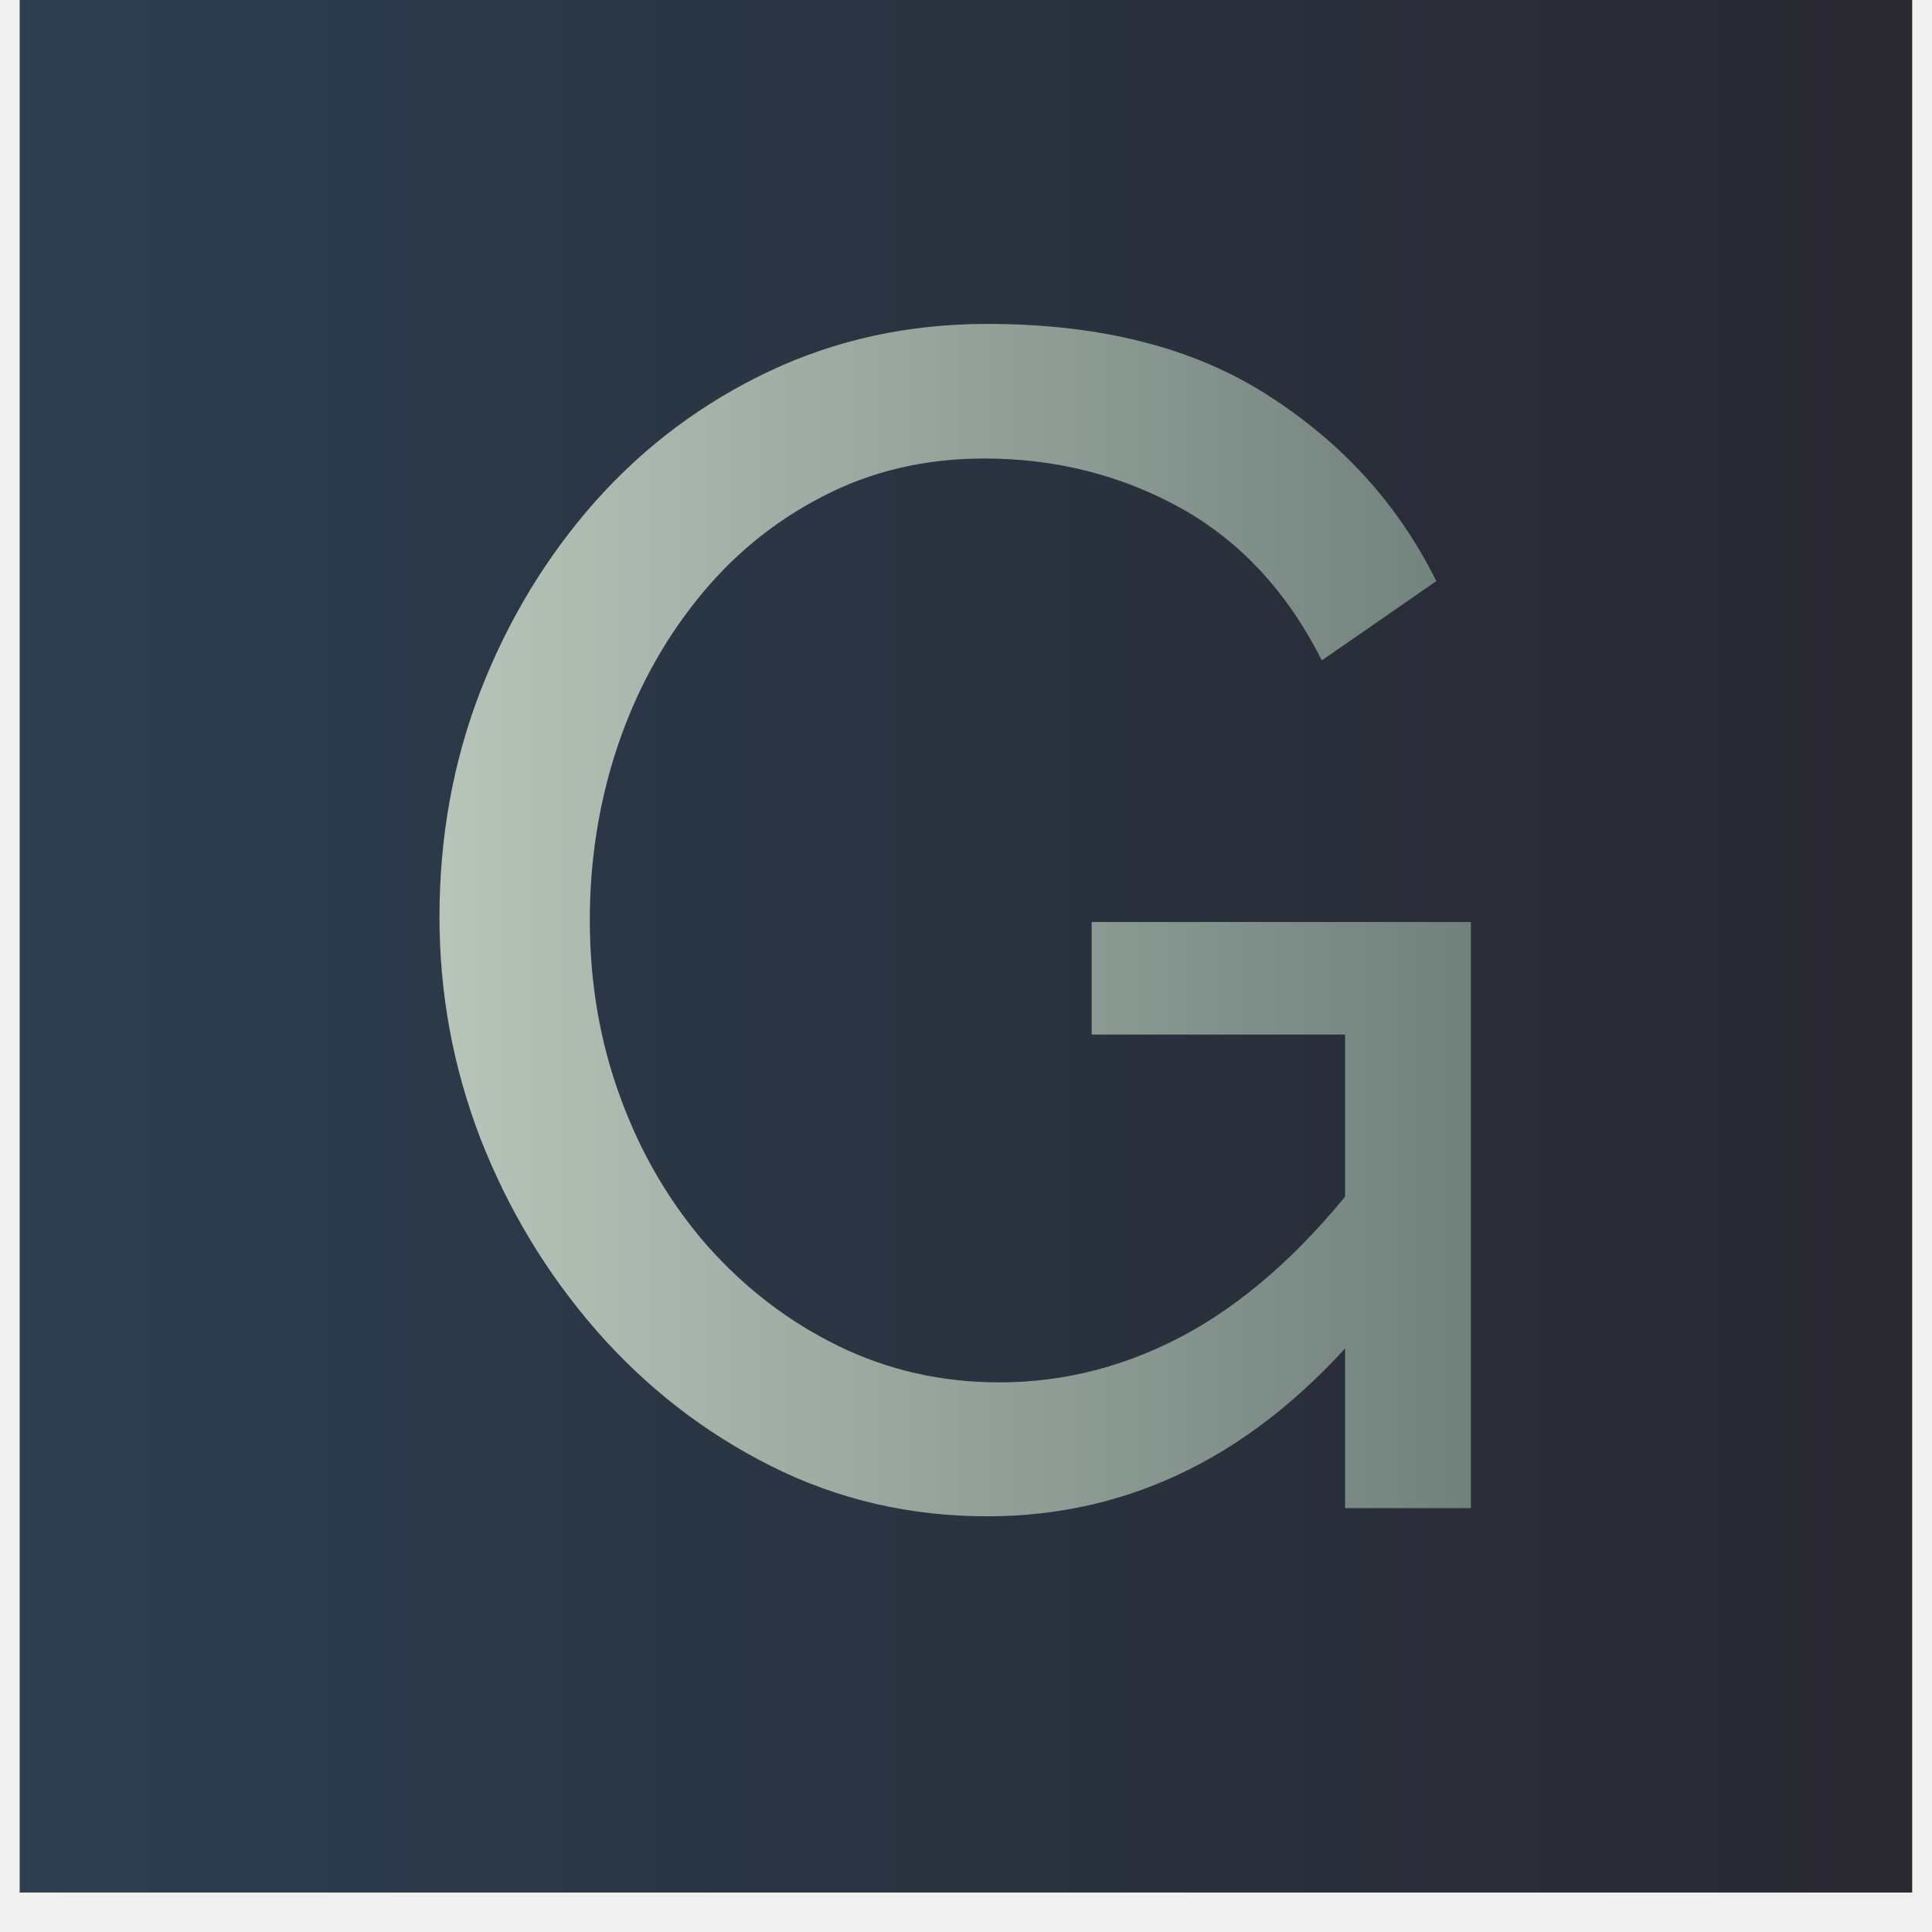
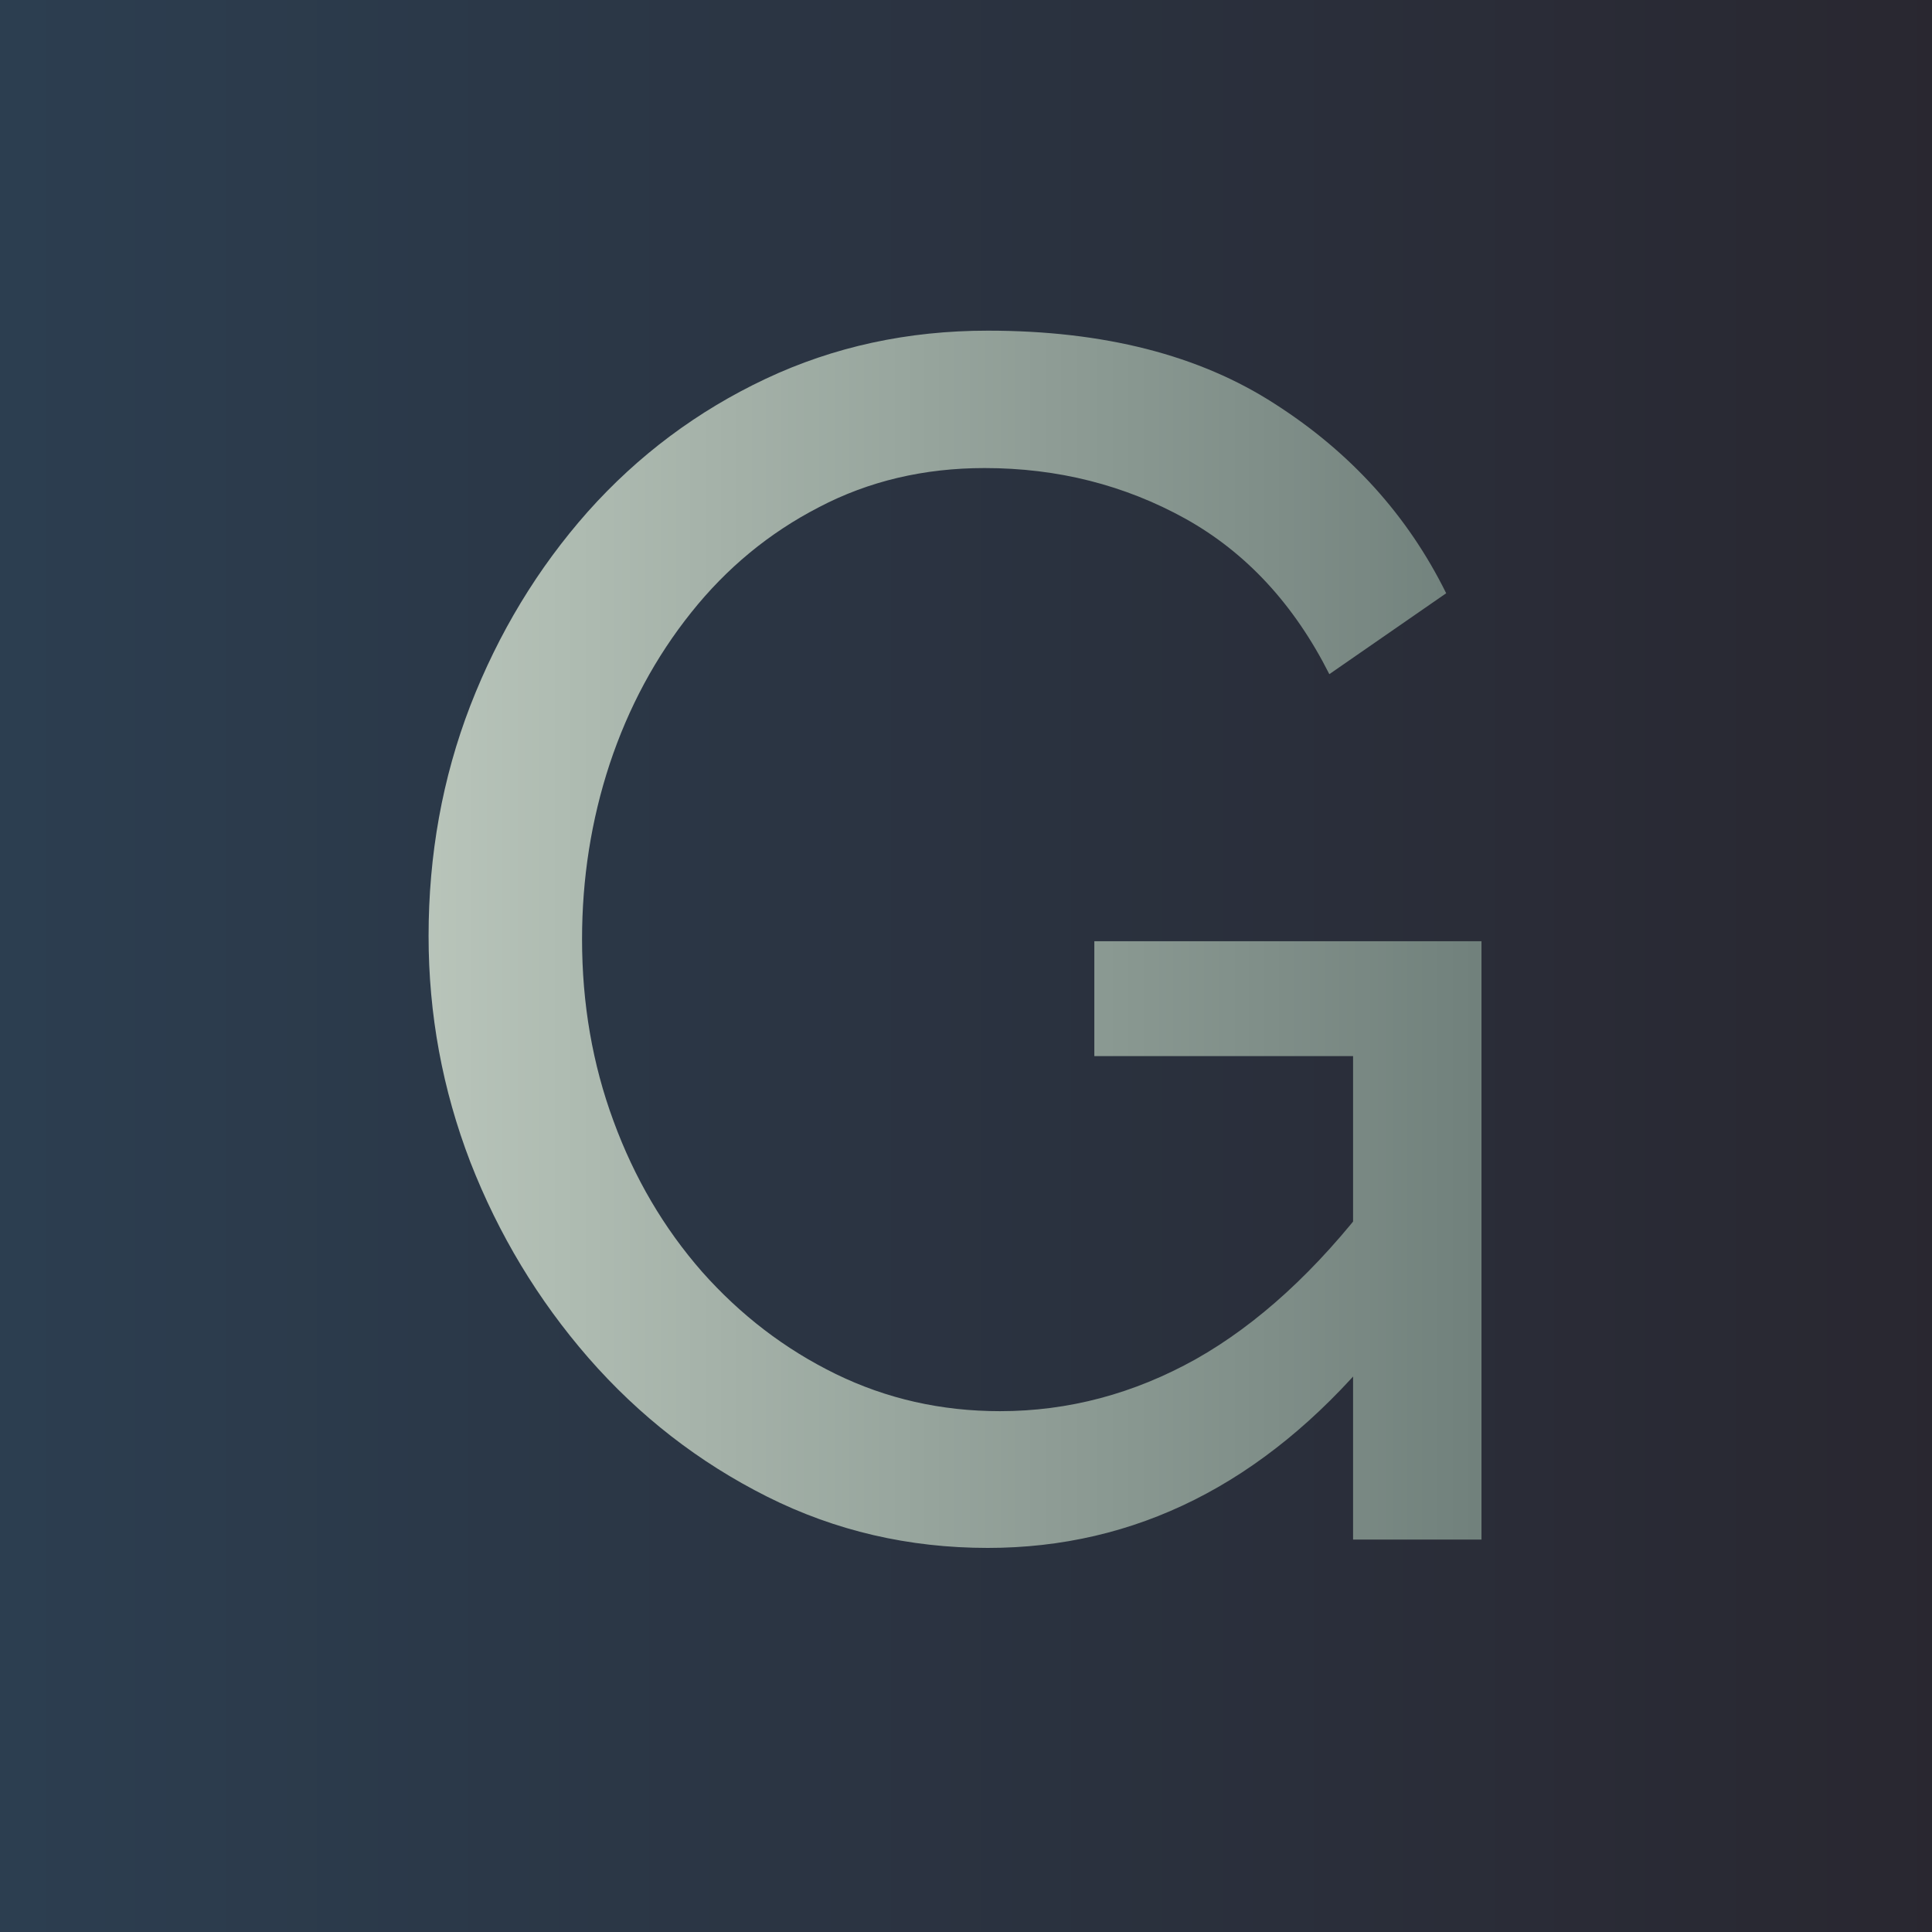
- <svg xmlns="http://www.w3.org/2000/svg" width="64" zoomAndPan="magnify" viewBox="0 0 48 48" height="64" preserveAspectRatio="xMidYMid meet" version="1.0">
+ <svg xmlns="http://www.w3.org/2000/svg" width="64" zoomAndPan="magnify" viewBox="0.488 0 47.02 47.02" height="64" preserveAspectRatio="xMidYMid meet" version="1.0">
  <defs>
    <filter x="0%" y="0%" width="100%" height="100%" id="d582a7e526">
      <feColorMatrix values="0 0 0 0 1 0 0 0 0 1 0 0 0 0 1 0 0 0 1 0" color-interpolation-filters="sRGB" />
    </filter>
    <g />
    <clipPath id="bab81da286">
      <path d="M 0.488 0 L 47.508 0 L 47.508 47.02 L 0.488 47.02 Z M 0.488 0 " clip-rule="nonzero" />
    </clipPath>
    <clipPath id="55284ce2ba">
      <path d="M 0.488 0 L 47.508 0 L 47.508 47.02 L 0.488 47.02 Z M 0.488 0 " clip-rule="nonzero" />
    </clipPath>
    <linearGradient x1="0" gradientTransform="matrix(0.183673, 0, 0, 0.183673, 0.489796, 0.00000195918)" y1="128" x2="256" gradientUnits="userSpaceOnUse" y2="128" id="9300738991">
      <stop stop-opacity="1" stop-color="rgb(17.249%, 24.309%, 31.369%)" offset="0" />
      <stop stop-opacity="1" stop-color="rgb(17.239%, 24.239%, 31.271%)" offset="0.016" />
      <stop stop-opacity="1" stop-color="rgb(17.221%, 24.098%, 31.075%)" offset="0.031" />
      <stop stop-opacity="1" stop-color="rgb(17.203%, 23.956%, 30.879%)" offset="0.047" />
      <stop stop-opacity="1" stop-color="rgb(17.186%, 23.816%, 30.682%)" offset="0.062" />
      <stop stop-opacity="1" stop-color="rgb(17.168%, 23.674%, 30.487%)" offset="0.078" />
      <stop stop-opacity="1" stop-color="rgb(17.149%, 23.534%, 30.29%)" offset="0.094" />
      <stop stop-opacity="1" stop-color="rgb(17.131%, 23.393%, 30.095%)" offset="0.109" />
      <stop stop-opacity="1" stop-color="rgb(17.113%, 23.251%, 29.898%)" offset="0.125" />
      <stop stop-opacity="1" stop-color="rgb(17.094%, 23.111%, 29.703%)" offset="0.141" />
      <stop stop-opacity="1" stop-color="rgb(17.076%, 22.971%, 29.506%)" offset="0.156" />
      <stop stop-opacity="1" stop-color="rgb(17.058%, 22.829%, 29.311%)" offset="0.172" />
      <stop stop-opacity="1" stop-color="rgb(17.039%, 22.688%, 29.114%)" offset="0.188" />
      <stop stop-opacity="1" stop-color="rgb(17.021%, 22.548%, 28.917%)" offset="0.203" />
      <stop stop-opacity="1" stop-color="rgb(17.003%, 22.406%, 28.722%)" offset="0.219" />
      <stop stop-opacity="1" stop-color="rgb(16.985%, 22.266%, 28.525%)" offset="0.234" />
      <stop stop-opacity="1" stop-color="rgb(16.966%, 22.124%, 28.329%)" offset="0.25" />
      <stop stop-opacity="1" stop-color="rgb(16.948%, 21.983%, 28.133%)" offset="0.266" />
      <stop stop-opacity="1" stop-color="rgb(16.93%, 21.843%, 27.937%)" offset="0.281" />
      <stop stop-opacity="1" stop-color="rgb(16.911%, 21.701%, 27.74%)" offset="0.297" />
      <stop stop-opacity="1" stop-color="rgb(16.893%, 21.561%, 27.545%)" offset="0.312" />
      <stop stop-opacity="1" stop-color="rgb(16.875%, 21.42%, 27.348%)" offset="0.328" />
      <stop stop-opacity="1" stop-color="rgb(16.856%, 21.278%, 27.153%)" offset="0.344" />
      <stop stop-opacity="1" stop-color="rgb(16.838%, 21.138%, 26.956%)" offset="0.359" />
      <stop stop-opacity="1" stop-color="rgb(16.82%, 20.998%, 26.761%)" offset="0.375" />
      <stop stop-opacity="1" stop-color="rgb(16.801%, 20.856%, 26.564%)" offset="0.391" />
      <stop stop-opacity="1" stop-color="rgb(16.783%, 20.715%, 26.369%)" offset="0.406" />
      <stop stop-opacity="1" stop-color="rgb(16.765%, 20.573%, 26.172%)" offset="0.422" />
      <stop stop-opacity="1" stop-color="rgb(16.747%, 20.433%, 25.977%)" offset="0.438" />
      <stop stop-opacity="1" stop-color="rgb(16.728%, 20.293%, 25.78%)" offset="0.453" />
      <stop stop-opacity="1" stop-color="rgb(16.71%, 20.151%, 25.584%)" offset="0.469" />
      <stop stop-opacity="1" stop-color="rgb(16.692%, 20.01%, 25.388%)" offset="0.484" />
      <stop stop-opacity="1" stop-color="rgb(16.673%, 19.87%, 25.192%)" offset="0.5" />
      <stop stop-opacity="1" stop-color="rgb(16.655%, 19.728%, 24.995%)" offset="0.516" />
      <stop stop-opacity="1" stop-color="rgb(16.637%, 19.588%, 24.8%)" offset="0.531" />
      <stop stop-opacity="1" stop-color="rgb(16.618%, 19.447%, 24.603%)" offset="0.547" />
      <stop stop-opacity="1" stop-color="rgb(16.6%, 19.305%, 24.408%)" offset="0.562" />
      <stop stop-opacity="1" stop-color="rgb(16.582%, 19.165%, 24.211%)" offset="0.578" />
      <stop stop-opacity="1" stop-color="rgb(16.563%, 19.023%, 24.016%)" offset="0.594" />
      <stop stop-opacity="1" stop-color="rgb(16.545%, 18.883%, 23.819%)" offset="0.609" />
      <stop stop-opacity="1" stop-color="rgb(16.527%, 18.742%, 23.624%)" offset="0.625" />
      <stop stop-opacity="1" stop-color="rgb(16.508%, 18.6%, 23.427%)" offset="0.641" />
      <stop stop-opacity="1" stop-color="rgb(16.49%, 18.46%, 23.232%)" offset="0.656" />
      <stop stop-opacity="1" stop-color="rgb(16.472%, 18.32%, 23.035%)" offset="0.672" />
      <stop stop-opacity="1" stop-color="rgb(16.454%, 18.178%, 22.839%)" offset="0.688" />
      <stop stop-opacity="1" stop-color="rgb(16.435%, 18.037%, 22.643%)" offset="0.703" />
      <stop stop-opacity="1" stop-color="rgb(16.417%, 17.897%, 22.447%)" offset="0.719" />
      <stop stop-opacity="1" stop-color="rgb(16.399%, 17.755%, 22.25%)" offset="0.734" />
      <stop stop-opacity="1" stop-color="rgb(16.38%, 17.615%, 22.055%)" offset="0.75" />
      <stop stop-opacity="1" stop-color="rgb(16.362%, 17.473%, 21.858%)" offset="0.766" />
      <stop stop-opacity="1" stop-color="rgb(16.344%, 17.332%, 21.663%)" offset="0.781" />
      <stop stop-opacity="1" stop-color="rgb(16.325%, 17.192%, 21.466%)" offset="0.797" />
      <stop stop-opacity="1" stop-color="rgb(16.307%, 17.05%, 21.271%)" offset="0.812" />
      <stop stop-opacity="1" stop-color="rgb(16.289%, 16.91%, 21.074%)" offset="0.828" />
      <stop stop-opacity="1" stop-color="rgb(16.27%, 16.769%, 20.877%)" offset="0.844" />
      <stop stop-opacity="1" stop-color="rgb(16.252%, 16.628%, 20.682%)" offset="0.859" />
      <stop stop-opacity="1" stop-color="rgb(16.235%, 16.487%, 20.485%)" offset="0.875" />
      <stop stop-opacity="1" stop-color="rgb(16.217%, 16.347%, 20.29%)" offset="0.891" />
      <stop stop-opacity="1" stop-color="rgb(16.199%, 16.205%, 20.093%)" offset="0.906" />
      <stop stop-opacity="1" stop-color="rgb(16.18%, 16.064%, 19.897%)" offset="0.922" />
      <stop stop-opacity="1" stop-color="rgb(16.162%, 15.923%, 19.701%)" offset="0.938" />
      <stop stop-opacity="1" stop-color="rgb(16.144%, 15.782%, 19.505%)" offset="0.953" />
      <stop stop-opacity="1" stop-color="rgb(16.125%, 15.642%, 19.308%)" offset="0.969" />
      <stop stop-opacity="1" stop-color="rgb(16.107%, 15.5%, 19.113%)" offset="0.984" />
      <stop stop-opacity="1" stop-color="rgb(16.089%, 15.359%, 18.916%)" offset="1" />
    </linearGradient>
    <clipPath id="03b360abff">
      <rect x="0" width="48" y="0" height="48" />
    </clipPath>
    <clipPath id="7ef2247384">
      <path d="M 0.488 0 L 47.508 0 L 47.508 47.02 L 0.488 47.02 Z M 0.488 0 " clip-rule="nonzero" />
    </clipPath>
    <clipPath id="e09bcbfea5">
      <path d="M 0.488 0 L 47.508 0 L 47.508 47.02 L 0.488 47.02 Z M 0.488 0 " clip-rule="nonzero" />
    </clipPath>
    <linearGradient x1="-11.867" gradientTransform="matrix(0.733685, 0, 0, 0.734694, 9.196564, -5.142489)" y1="39" x2="52.221" gradientUnits="userSpaceOnUse" y2="39" id="46fe815140">
      <stop stop-opacity="1" stop-color="rgb(74.12%, 78.819%, 74.509%)" offset="0" />
      <stop stop-opacity="1" stop-color="rgb(74.12%, 78.819%, 74.509%)" offset="0.125" />
      <stop stop-opacity="1" stop-color="rgb(74.059%, 78.761%, 74.457%)" offset="0.188" />
      <stop stop-opacity="1" stop-color="rgb(73.798%, 78.514%, 74.229%)" offset="0.191" />
      <stop stop-opacity="1" stop-color="rgb(73.598%, 78.323%, 74.055%)" offset="0.195" />
      <stop stop-opacity="1" stop-color="rgb(73.396%, 78.133%, 73.882%)" offset="0.199" />
      <stop stop-opacity="1" stop-color="rgb(73.195%, 77.942%, 73.708%)" offset="0.203" />
      <stop stop-opacity="1" stop-color="rgb(72.993%, 77.751%, 73.532%)" offset="0.207" />
      <stop stop-opacity="1" stop-color="rgb(72.794%, 77.56%, 73.358%)" offset="0.211" />
      <stop stop-opacity="1" stop-color="rgb(72.592%, 77.37%, 73.183%)" offset="0.215" />
      <stop stop-opacity="1" stop-color="rgb(72.392%, 77.179%, 73.009%)" offset="0.219" />
      <stop stop-opacity="1" stop-color="rgb(72.191%, 76.988%, 72.833%)" offset="0.223" />
      <stop stop-opacity="1" stop-color="rgb(71.989%, 76.797%, 72.659%)" offset="0.227" />
      <stop stop-opacity="1" stop-color="rgb(71.788%, 76.607%, 72.484%)" offset="0.23" />
      <stop stop-opacity="1" stop-color="rgb(71.588%, 76.416%, 72.31%)" offset="0.234" />
      <stop stop-opacity="1" stop-color="rgb(71.387%, 76.225%, 72.136%)" offset="0.238" />
      <stop stop-opacity="1" stop-color="rgb(71.187%, 76.035%, 71.962%)" offset="0.242" />
      <stop stop-opacity="1" stop-color="rgb(70.985%, 75.844%, 71.786%)" offset="0.246" />
      <stop stop-opacity="1" stop-color="rgb(70.784%, 75.653%, 71.613%)" offset="0.25" />
      <stop stop-opacity="1" stop-color="rgb(70.583%, 75.462%, 71.437%)" offset="0.254" />
      <stop stop-opacity="1" stop-color="rgb(70.383%, 75.272%, 71.263%)" offset="0.258" />
      <stop stop-opacity="1" stop-color="rgb(70.181%, 75.081%, 71.088%)" offset="0.262" />
      <stop stop-opacity="1" stop-color="rgb(69.98%, 74.89%, 70.914%)" offset="0.266" />
      <stop stop-opacity="1" stop-color="rgb(69.778%, 74.699%, 70.738%)" offset="0.27" />
      <stop stop-opacity="1" stop-color="rgb(69.579%, 74.509%, 70.564%)" offset="0.273" />
      <stop stop-opacity="1" stop-color="rgb(69.377%, 74.318%, 70.39%)" offset="0.277" />
      <stop stop-opacity="1" stop-color="rgb(69.177%, 74.127%, 70.216%)" offset="0.281" />
      <stop stop-opacity="1" stop-color="rgb(68.976%, 73.936%, 70.041%)" offset="0.285" />
      <stop stop-opacity="1" stop-color="rgb(68.774%, 73.746%, 69.867%)" offset="0.289" />
      <stop stop-opacity="1" stop-color="rgb(68.573%, 73.555%, 69.691%)" offset="0.293" />
      <stop stop-opacity="1" stop-color="rgb(68.373%, 73.364%, 69.518%)" offset="0.297" />
      <stop stop-opacity="1" stop-color="rgb(68.172%, 73.174%, 69.342%)" offset="0.301" />
      <stop stop-opacity="1" stop-color="rgb(67.97%, 72.983%, 69.168%)" offset="0.305" />
      <stop stop-opacity="1" stop-color="rgb(67.769%, 72.792%, 68.993%)" offset="0.309" />
      <stop stop-opacity="1" stop-color="rgb(67.569%, 72.601%, 68.819%)" offset="0.312" />
      <stop stop-opacity="1" stop-color="rgb(67.368%, 72.411%, 68.645%)" offset="0.316" />
      <stop stop-opacity="1" stop-color="rgb(67.168%, 72.22%, 68.471%)" offset="0.32" />
      <stop stop-opacity="1" stop-color="rgb(66.966%, 72.029%, 68.295%)" offset="0.324" />
      <stop stop-opacity="1" stop-color="rgb(66.765%, 71.838%, 68.121%)" offset="0.328" />
      <stop stop-opacity="1" stop-color="rgb(66.563%, 71.648%, 67.946%)" offset="0.332" />
      <stop stop-opacity="1" stop-color="rgb(66.364%, 71.457%, 67.772%)" offset="0.336" />
      <stop stop-opacity="1" stop-color="rgb(66.162%, 71.266%, 67.596%)" offset="0.34" />
      <stop stop-opacity="1" stop-color="rgb(65.962%, 71.075%, 67.422%)" offset="0.344" />
      <stop stop-opacity="1" stop-color="rgb(65.761%, 70.885%, 67.247%)" offset="0.348" />
      <stop stop-opacity="1" stop-color="rgb(65.559%, 70.694%, 67.073%)" offset="0.352" />
      <stop stop-opacity="1" stop-color="rgb(65.358%, 70.503%, 66.899%)" offset="0.355" />
      <stop stop-opacity="1" stop-color="rgb(65.158%, 70.312%, 66.725%)" offset="0.359" />
      <stop stop-opacity="1" stop-color="rgb(64.957%, 70.122%, 66.55%)" offset="0.363" />
      <stop stop-opacity="1" stop-color="rgb(64.755%, 69.931%, 66.376%)" offset="0.367" />
      <stop stop-opacity="1" stop-color="rgb(64.554%, 69.74%, 66.2%)" offset="0.371" />
      <stop stop-opacity="1" stop-color="rgb(64.354%, 69.55%, 66.026%)" offset="0.375" />
      <stop stop-opacity="1" stop-color="rgb(64.153%, 69.359%, 65.851%)" offset="0.379" />
      <stop stop-opacity="1" stop-color="rgb(63.953%, 69.168%, 65.677%)" offset="0.383" />
      <stop stop-opacity="1" stop-color="rgb(63.751%, 68.977%, 65.503%)" offset="0.387" />
      <stop stop-opacity="1" stop-color="rgb(63.55%, 68.787%, 65.329%)" offset="0.391" />
      <stop stop-opacity="1" stop-color="rgb(63.348%, 68.596%, 65.154%)" offset="0.395" />
      <stop stop-opacity="1" stop-color="rgb(63.148%, 68.405%, 64.98%)" offset="0.398" />
      <stop stop-opacity="1" stop-color="rgb(62.947%, 68.214%, 64.804%)" offset="0.402" />
      <stop stop-opacity="1" stop-color="rgb(62.746%, 68.024%, 64.63%)" offset="0.406" />
      <stop stop-opacity="1" stop-color="rgb(62.544%, 67.833%, 64.455%)" offset="0.41" />
      <stop stop-opacity="1" stop-color="rgb(62.344%, 67.642%, 64.281%)" offset="0.414" />
      <stop stop-opacity="1" stop-color="rgb(62.143%, 67.451%, 64.105%)" offset="0.418" />
      <stop stop-opacity="1" stop-color="rgb(61.943%, 67.261%, 63.931%)" offset="0.422" />
      <stop stop-opacity="1" stop-color="rgb(61.742%, 67.07%, 63.757%)" offset="0.426" />
      <stop stop-opacity="1" stop-color="rgb(61.54%, 66.879%, 63.583%)" offset="0.43" />
      <stop stop-opacity="1" stop-color="rgb(61.339%, 66.689%, 63.408%)" offset="0.434" />
      <stop stop-opacity="1" stop-color="rgb(61.139%, 66.498%, 63.234%)" offset="0.438" />
      <stop stop-opacity="1" stop-color="rgb(60.938%, 66.307%, 63.058%)" offset="0.441" />
      <stop stop-opacity="1" stop-color="rgb(60.736%, 66.116%, 62.885%)" offset="0.445" />
      <stop stop-opacity="1" stop-color="rgb(60.535%, 65.926%, 62.709%)" offset="0.449" />
      <stop stop-opacity="1" stop-color="rgb(60.335%, 65.735%, 62.535%)" offset="0.453" />
      <stop stop-opacity="1" stop-color="rgb(60.133%, 65.544%, 62.36%)" offset="0.457" />
      <stop stop-opacity="1" stop-color="rgb(59.933%, 65.353%, 62.186%)" offset="0.461" />
      <stop stop-opacity="1" stop-color="rgb(59.732%, 65.163%, 62.012%)" offset="0.465" />
      <stop stop-opacity="1" stop-color="rgb(59.531%, 64.972%, 61.838%)" offset="0.469" />
      <stop stop-opacity="1" stop-color="rgb(59.329%, 64.781%, 61.662%)" offset="0.473" />
      <stop stop-opacity="1" stop-color="rgb(59.129%, 64.59%, 61.488%)" offset="0.477" />
      <stop stop-opacity="1" stop-color="rgb(58.928%, 64.4%, 61.313%)" offset="0.48" />
      <stop stop-opacity="1" stop-color="rgb(58.728%, 64.209%, 61.139%)" offset="0.484" />
      <stop stop-opacity="1" stop-color="rgb(58.527%, 64.017%, 60.963%)" offset="0.488" />
      <stop stop-opacity="1" stop-color="rgb(58.325%, 63.826%, 60.789%)" offset="0.492" />
      <stop stop-opacity="1" stop-color="rgb(58.124%, 63.635%, 60.614%)" offset="0.496" />
      <stop stop-opacity="1" stop-color="rgb(57.924%, 63.445%, 60.44%)" offset="0.5" />
      <stop stop-opacity="1" stop-color="rgb(57.722%, 63.254%, 60.266%)" offset="0.504" />
      <stop stop-opacity="1" stop-color="rgb(57.521%, 63.063%, 60.092%)" offset="0.508" />
      <stop stop-opacity="1" stop-color="rgb(57.32%, 62.872%, 59.917%)" offset="0.512" />
      <stop stop-opacity="1" stop-color="rgb(57.12%, 62.682%, 59.743%)" offset="0.516" />
      <stop stop-opacity="1" stop-color="rgb(56.918%, 62.491%, 59.567%)" offset="0.52" />
      <stop stop-opacity="1" stop-color="rgb(56.718%, 62.3%, 59.393%)" offset="0.523" />
      <stop stop-opacity="1" stop-color="rgb(56.517%, 62.109%, 59.218%)" offset="0.527" />
      <stop stop-opacity="1" stop-color="rgb(56.316%, 61.919%, 59.044%)" offset="0.531" />
      <stop stop-opacity="1" stop-color="rgb(56.114%, 61.728%, 58.868%)" offset="0.535" />
      <stop stop-opacity="1" stop-color="rgb(55.914%, 61.537%, 58.694%)" offset="0.539" />
      <stop stop-opacity="1" stop-color="rgb(55.713%, 61.346%, 58.521%)" offset="0.543" />
      <stop stop-opacity="1" stop-color="rgb(55.511%, 61.156%, 58.347%)" offset="0.547" />
      <stop stop-opacity="1" stop-color="rgb(55.31%, 60.965%, 58.171%)" offset="0.551" />
      <stop stop-opacity="1" stop-color="rgb(55.11%, 60.774%, 57.997%)" offset="0.555" />
      <stop stop-opacity="1" stop-color="rgb(54.909%, 60.583%, 57.822%)" offset="0.559" />
      <stop stop-opacity="1" stop-color="rgb(54.709%, 60.393%, 57.648%)" offset="0.562" />
      <stop stop-opacity="1" stop-color="rgb(54.507%, 60.202%, 57.472%)" offset="0.566" />
      <stop stop-opacity="1" stop-color="rgb(54.306%, 60.011%, 57.298%)" offset="0.57" />
      <stop stop-opacity="1" stop-color="rgb(54.105%, 59.821%, 57.124%)" offset="0.574" />
      <stop stop-opacity="1" stop-color="rgb(53.905%, 59.63%, 56.95%)" offset="0.578" />
      <stop stop-opacity="1" stop-color="rgb(53.703%, 59.439%, 56.775%)" offset="0.582" />
      <stop stop-opacity="1" stop-color="rgb(53.503%, 59.248%, 56.601%)" offset="0.586" />
      <stop stop-opacity="1" stop-color="rgb(53.302%, 59.058%, 56.425%)" offset="0.59" />
      <stop stop-opacity="1" stop-color="rgb(53.101%, 58.867%, 56.252%)" offset="0.594" />
      <stop stop-opacity="1" stop-color="rgb(52.899%, 58.676%, 56.076%)" offset="0.598" />
      <stop stop-opacity="1" stop-color="rgb(52.699%, 58.485%, 55.902%)" offset="0.602" />
      <stop stop-opacity="1" stop-color="rgb(52.498%, 58.295%, 55.727%)" offset="0.605" />
      <stop stop-opacity="1" stop-color="rgb(52.296%, 58.104%, 55.553%)" offset="0.609" />
      <stop stop-opacity="1" stop-color="rgb(52.095%, 57.913%, 55.379%)" offset="0.613" />
      <stop stop-opacity="1" stop-color="rgb(51.895%, 57.722%, 55.205%)" offset="0.617" />
      <stop stop-opacity="1" stop-color="rgb(51.694%, 57.532%, 55.029%)" offset="0.621" />
      <stop stop-opacity="1" stop-color="rgb(51.494%, 57.341%, 54.855%)" offset="0.625" />
      <stop stop-opacity="1" stop-color="rgb(51.292%, 57.15%, 54.68%)" offset="0.629" />
      <stop stop-opacity="1" stop-color="rgb(51.091%, 56.96%, 54.506%)" offset="0.633" />
      <stop stop-opacity="1" stop-color="rgb(50.89%, 56.769%, 54.33%)" offset="0.637" />
      <stop stop-opacity="1" stop-color="rgb(50.69%, 56.578%, 54.156%)" offset="0.641" />
      <stop stop-opacity="1" stop-color="rgb(50.488%, 56.387%, 53.981%)" offset="0.645" />
      <stop stop-opacity="1" stop-color="rgb(50.287%, 56.197%, 53.807%)" offset="0.648" />
      <stop stop-opacity="1" stop-color="rgb(50.085%, 56.006%, 53.633%)" offset="0.652" />
      <stop stop-opacity="1" stop-color="rgb(49.886%, 55.815%, 53.459%)" offset="0.656" />
      <stop stop-opacity="1" stop-color="rgb(49.684%, 55.624%, 53.284%)" offset="0.66" />
      <stop stop-opacity="1" stop-color="rgb(49.484%, 55.434%, 53.11%)" offset="0.664" />
      <stop stop-opacity="1" stop-color="rgb(49.283%, 55.243%, 52.934%)" offset="0.668" />
      <stop stop-opacity="1" stop-color="rgb(49.081%, 55.052%, 52.76%)" offset="0.672" />
      <stop stop-opacity="1" stop-color="rgb(48.88%, 54.861%, 52.585%)" offset="0.676" />
      <stop stop-opacity="1" stop-color="rgb(48.68%, 54.671%, 52.411%)" offset="0.68" />
      <stop stop-opacity="1" stop-color="rgb(48.479%, 54.48%, 52.235%)" offset="0.684" />
      <stop stop-opacity="1" stop-color="rgb(48.279%, 54.289%, 52.061%)" offset="0.688" />
      <stop stop-opacity="1" stop-color="rgb(48.077%, 54.099%, 51.888%)" offset="0.691" />
      <stop stop-opacity="1" stop-color="rgb(47.876%, 53.908%, 51.714%)" offset="0.695" />
      <stop stop-opacity="1" stop-color="rgb(47.675%, 53.717%, 51.538%)" offset="0.699" />
      <stop stop-opacity="1" stop-color="rgb(47.475%, 53.526%, 51.364%)" offset="0.703" />
      <stop stop-opacity="1" stop-color="rgb(47.273%, 53.336%, 51.189%)" offset="0.707" />
      <stop stop-opacity="1" stop-color="rgb(47.072%, 53.145%, 51.015%)" offset="0.711" />
      <stop stop-opacity="1" stop-color="rgb(46.87%, 52.954%, 50.839%)" offset="0.715" />
      <stop stop-opacity="1" stop-color="rgb(46.671%, 52.763%, 50.665%)" offset="0.719" />
      <stop stop-opacity="1" stop-color="rgb(46.469%, 52.573%, 50.49%)" offset="0.723" />
      <stop stop-opacity="1" stop-color="rgb(46.269%, 52.382%, 50.316%)" offset="0.727" />
      <stop stop-opacity="1" stop-color="rgb(46.068%, 52.191%, 50.142%)" offset="0.73" />
      <stop stop-opacity="1" stop-color="rgb(45.866%, 52%, 49.968%)" offset="0.734" />
      <stop stop-opacity="1" stop-color="rgb(45.665%, 51.81%, 49.792%)" offset="0.738" />
      <stop stop-opacity="1" stop-color="rgb(45.465%, 51.619%, 49.619%)" offset="0.742" />
      <stop stop-opacity="1" stop-color="rgb(45.264%, 51.428%, 49.443%)" offset="0.746" />
      <stop stop-opacity="1" stop-color="rgb(45.062%, 51.237%, 49.269%)" offset="0.75" />
      <stop stop-opacity="1" stop-color="rgb(44.861%, 51.047%, 49.094%)" offset="0.754" />
      <stop stop-opacity="1" stop-color="rgb(44.661%, 50.856%, 48.92%)" offset="0.758" />
      <stop stop-opacity="1" stop-color="rgb(44.46%, 50.665%, 48.744%)" offset="0.762" />
      <stop stop-opacity="1" stop-color="rgb(44.26%, 50.475%, 48.57%)" offset="0.766" />
      <stop stop-opacity="1" stop-color="rgb(44.058%, 50.284%, 48.396%)" offset="0.77" />
      <stop stop-opacity="1" stop-color="rgb(43.857%, 50.093%, 48.222%)" offset="0.773" />
      <stop stop-opacity="1" stop-color="rgb(43.655%, 49.902%, 48.047%)" offset="0.777" />
      <stop stop-opacity="1" stop-color="rgb(43.456%, 49.712%, 47.873%)" offset="0.781" />
      <stop stop-opacity="1" stop-color="rgb(43.254%, 49.521%, 47.697%)" offset="0.785" />
      <stop stop-opacity="1" stop-color="rgb(43.053%, 49.33%, 47.523%)" offset="0.789" />
      <stop stop-opacity="1" stop-color="rgb(42.851%, 49.139%, 47.348%)" offset="0.793" />
      <stop stop-opacity="1" stop-color="rgb(42.651%, 48.949%, 47.174%)" offset="0.797" />
      <stop stop-opacity="1" stop-color="rgb(42.45%, 48.758%, 47%)" offset="0.801" />
      <stop stop-opacity="1" stop-color="rgb(42.25%, 48.567%, 46.826%)" offset="0.805" />
      <stop stop-opacity="1" stop-color="rgb(42.049%, 48.376%, 46.651%)" offset="0.809" />
      <stop stop-opacity="1" stop-color="rgb(41.847%, 48.186%, 46.477%)" offset="0.812" />
      <stop stop-opacity="1" stop-color="rgb(41.646%, 47.993%, 46.301%)" offset="0.816" />
      <stop stop-opacity="1" stop-color="rgb(41.446%, 47.803%, 46.127%)" offset="0.82" />
      <stop stop-opacity="1" stop-color="rgb(41.245%, 47.612%, 45.952%)" offset="0.824" />
      <stop stop-opacity="1" stop-color="rgb(41.045%, 47.421%, 45.778%)" offset="0.828" />
      <stop stop-opacity="1" stop-color="rgb(40.843%, 47.231%, 45.602%)" offset="0.832" />
      <stop stop-opacity="1" stop-color="rgb(40.642%, 47.04%, 45.428%)" offset="0.836" />
      <stop stop-opacity="1" stop-color="rgb(40.44%, 46.849%, 45.255%)" offset="0.84" />
      <stop stop-opacity="1" stop-color="rgb(40.24%, 46.658%, 45.081%)" offset="0.844" />
      <stop stop-opacity="1" stop-color="rgb(40.039%, 46.468%, 44.905%)" offset="0.848" />
      <stop stop-opacity="1" stop-color="rgb(39.838%, 46.277%, 44.731%)" offset="0.852" />
      <stop stop-opacity="1" stop-color="rgb(39.636%, 46.086%, 44.556%)" offset="0.855" />
      <stop stop-opacity="1" stop-color="rgb(39.436%, 45.895%, 44.382%)" offset="0.859" />
      <stop stop-opacity="1" stop-color="rgb(39.235%, 45.705%, 44.206%)" offset="0.863" />
      <stop stop-opacity="1" stop-color="rgb(39.035%, 45.514%, 44.032%)" offset="0.867" />
      <stop stop-opacity="1" stop-color="rgb(38.834%, 45.323%, 43.857%)" offset="0.871" />
      <stop stop-opacity="1" stop-color="rgb(38.632%, 45.132%, 43.683%)" offset="0.875" />
      <stop stop-opacity="1" stop-color="rgb(38.431%, 44.942%, 43.509%)" offset="0.879" />
      <stop stop-opacity="1" stop-color="rgb(38.231%, 44.751%, 43.335%)" offset="0.883" />
      <stop stop-opacity="1" stop-color="rgb(38.029%, 44.56%, 43.159%)" offset="0.887" />
      <stop stop-opacity="1" stop-color="rgb(37.828%, 44.37%, 42.986%)" offset="0.891" />
      <stop stop-opacity="1" stop-color="rgb(37.627%, 44.179%, 42.81%)" offset="0.895" />
      <stop stop-opacity="1" stop-color="rgb(37.427%, 43.988%, 42.636%)" offset="0.898" />
      <stop stop-opacity="1" stop-color="rgb(37.225%, 43.797%, 42.461%)" offset="0.902" />
      <stop stop-opacity="1" stop-color="rgb(37.025%, 43.607%, 42.287%)" offset="0.906" />
      <stop stop-opacity="1" stop-color="rgb(36.824%, 43.416%, 42.111%)" offset="0.91" />
      <stop stop-opacity="1" stop-color="rgb(36.623%, 43.225%, 41.937%)" offset="0.914" />
      <stop stop-opacity="1" stop-color="rgb(36.421%, 43.034%, 41.763%)" offset="0.918" />
      <stop stop-opacity="1" stop-color="rgb(36.221%, 42.844%, 41.589%)" offset="0.922" />
      <stop stop-opacity="1" stop-color="rgb(36.02%, 42.653%, 41.414%)" offset="0.926" />
      <stop stop-opacity="1" stop-color="rgb(35.82%, 42.462%, 41.24%)" offset="0.93" />
      <stop stop-opacity="1" stop-color="rgb(35.619%, 42.271%, 41.064%)" offset="0.934" />
      <stop stop-opacity="1" stop-color="rgb(35.417%, 42.081%, 40.891%)" offset="0.938" />
      <stop stop-opacity="1" stop-color="rgb(35.353%, 42.02%, 40.834%)" offset="1" />
    </linearGradient>
    <clipPath id="a78961e8c3">
      <rect x="0" width="48" y="0" height="48" />
    </clipPath>
    <clipPath id="d00805282a">
      <path d="M 0.488 0 L 47.508 0 L 47.508 47.02 L 0.488 47.02 Z M 0.488 0 " clip-rule="nonzero" />
    </clipPath>
    <clipPath id="4c93f9411c">
      <rect x="0" width="48" y="0" height="48" />
    </clipPath>
    <clipPath id="666d581446">
      <rect x="0" width="48" y="0" height="48" />
    </clipPath>
    <mask id="53abc94623">
      <g filter="url(#d582a7e526)">
        <g transform="matrix(1, 0, 0, 1, 0.000000000000000056, 0.000000000000005041)">
          <g clip-path="url(#666d581446)">
            <g clip-path="url(#d00805282a)">
              <g transform="matrix(1, 0, 0, 1, 0.000000000000000056, 0.000000000000005041)">
                <g clip-path="url(#4c93f9411c)">
                  <g fill="#000000" fill-opacity="1">
                    <g transform="translate(9.309555, 37.46939)">
                      <g>
                        <path d="M 15.219 0.203 C 13.301 0.203 11.508 -0.211 9.844 -1.047 C 8.188 -1.879 6.738 -3.004 5.5 -4.422 C 4.27 -5.836 3.312 -7.426 2.625 -9.188 C 1.945 -10.957 1.609 -12.789 1.609 -14.688 C 1.609 -16.664 1.945 -18.535 2.625 -20.297 C 3.312 -22.066 4.266 -23.641 5.484 -25.016 C 6.711 -26.391 8.156 -27.469 9.812 -28.25 C 11.469 -29.031 13.27 -29.422 15.219 -29.422 C 18.039 -29.422 20.367 -28.828 22.203 -27.641 C 24.047 -26.461 25.438 -24.926 26.375 -23.031 L 23.531 -21.062 C 22.676 -22.758 21.508 -24.02 20.031 -24.844 C 18.551 -25.664 16.922 -26.078 15.141 -26.078 C 13.66 -26.078 12.316 -25.758 11.109 -25.125 C 9.898 -24.5 8.863 -23.645 8 -22.562 C 7.133 -21.477 6.473 -20.25 6.016 -18.875 C 5.566 -17.508 5.344 -16.086 5.344 -14.609 C 5.344 -13.047 5.598 -11.57 6.109 -10.188 C 6.617 -8.801 7.336 -7.578 8.266 -6.516 C 9.203 -5.461 10.285 -4.633 11.516 -4.031 C 12.754 -3.426 14.086 -3.125 15.516 -3.125 C 17.18 -3.125 18.77 -3.547 20.281 -4.391 C 21.789 -5.242 23.219 -6.551 24.562 -8.312 L 24.562 -4.484 C 21.926 -1.359 18.812 0.203 15.219 0.203 Z M 24.109 -11.766 L 17.812 -11.766 L 17.812 -14.562 L 27.234 -14.562 L 27.234 0 L 24.109 0 Z M 24.109 -11.766 " />
                      </g>
                    </g>
                  </g>
                </g>
              </g>
            </g>
          </g>
        </g>
      </g>
    </mask>
    <clipPath id="c37720ef38">
      <path d="M 0.488 0 L 47.508 0 L 47.508 47.02 L 0.488 47.02 Z M 0.488 0 " clip-rule="nonzero" />
    </clipPath>
    <clipPath id="78188f3bba">
      <rect x="0" width="48" y="0" height="48" />
    </clipPath>
    <clipPath id="b278f3f3a5">
      <rect x="0" width="48" y="0" height="48" />
    </clipPath>
  </defs>
  <g clip-path="url(#bab81da286)">
    <path fill="#ffffff" d="M 0.488 0 L 47.512 0 L 47.512 47.02 L 0.488 47.02 Z M 0.488 0 " fill-opacity="1" fill-rule="nonzero" />
    <path fill="#ffffff" d="M 0.488 0 L 47.512 0 L 47.512 47.02 L 0.488 47.02 Z M 0.488 0 " fill-opacity="1" fill-rule="nonzero" />
    <g transform="matrix(1, 0, 0, 1, 0.000000000000000056, 0.000000000000005041)">
      <g clip-path="url(#03b360abff)">
        <g clip-path="url(#55284ce2ba)">
          <path fill="url(#9300738991)" d="M 0.488 0 L 0.488 47.02 L 47.512 47.02 L 47.512 0 Z M 0.488 0 " fill-rule="nonzero" />
        </g>
      </g>
    </g>
    <g transform="matrix(1, 0, 0, 1, 0.000000000000000056, 0.000000000000005041)">
      <g clip-path="url(#b278f3f3a5)">
        <g clip-path="url(#7ef2247384)">
          <g mask="url(#53abc94623)">
            <g transform="matrix(1, 0, 0, 1, 0.000000000000000056, 0.000000000000005041)">
              <g clip-path="url(#78188f3bba)">
                <g clip-path="url(#c37720ef38)">
                  <path fill="url(#46fe815140)" d="M 0.488 0 L 0.488 47.02 L 47.512 47.02 L 47.512 0 Z M 0.488 0 " fill-rule="nonzero" />
                </g>
              </g>
            </g>
          </g>
        </g>
      </g>
    </g>
  </g>
</svg>
